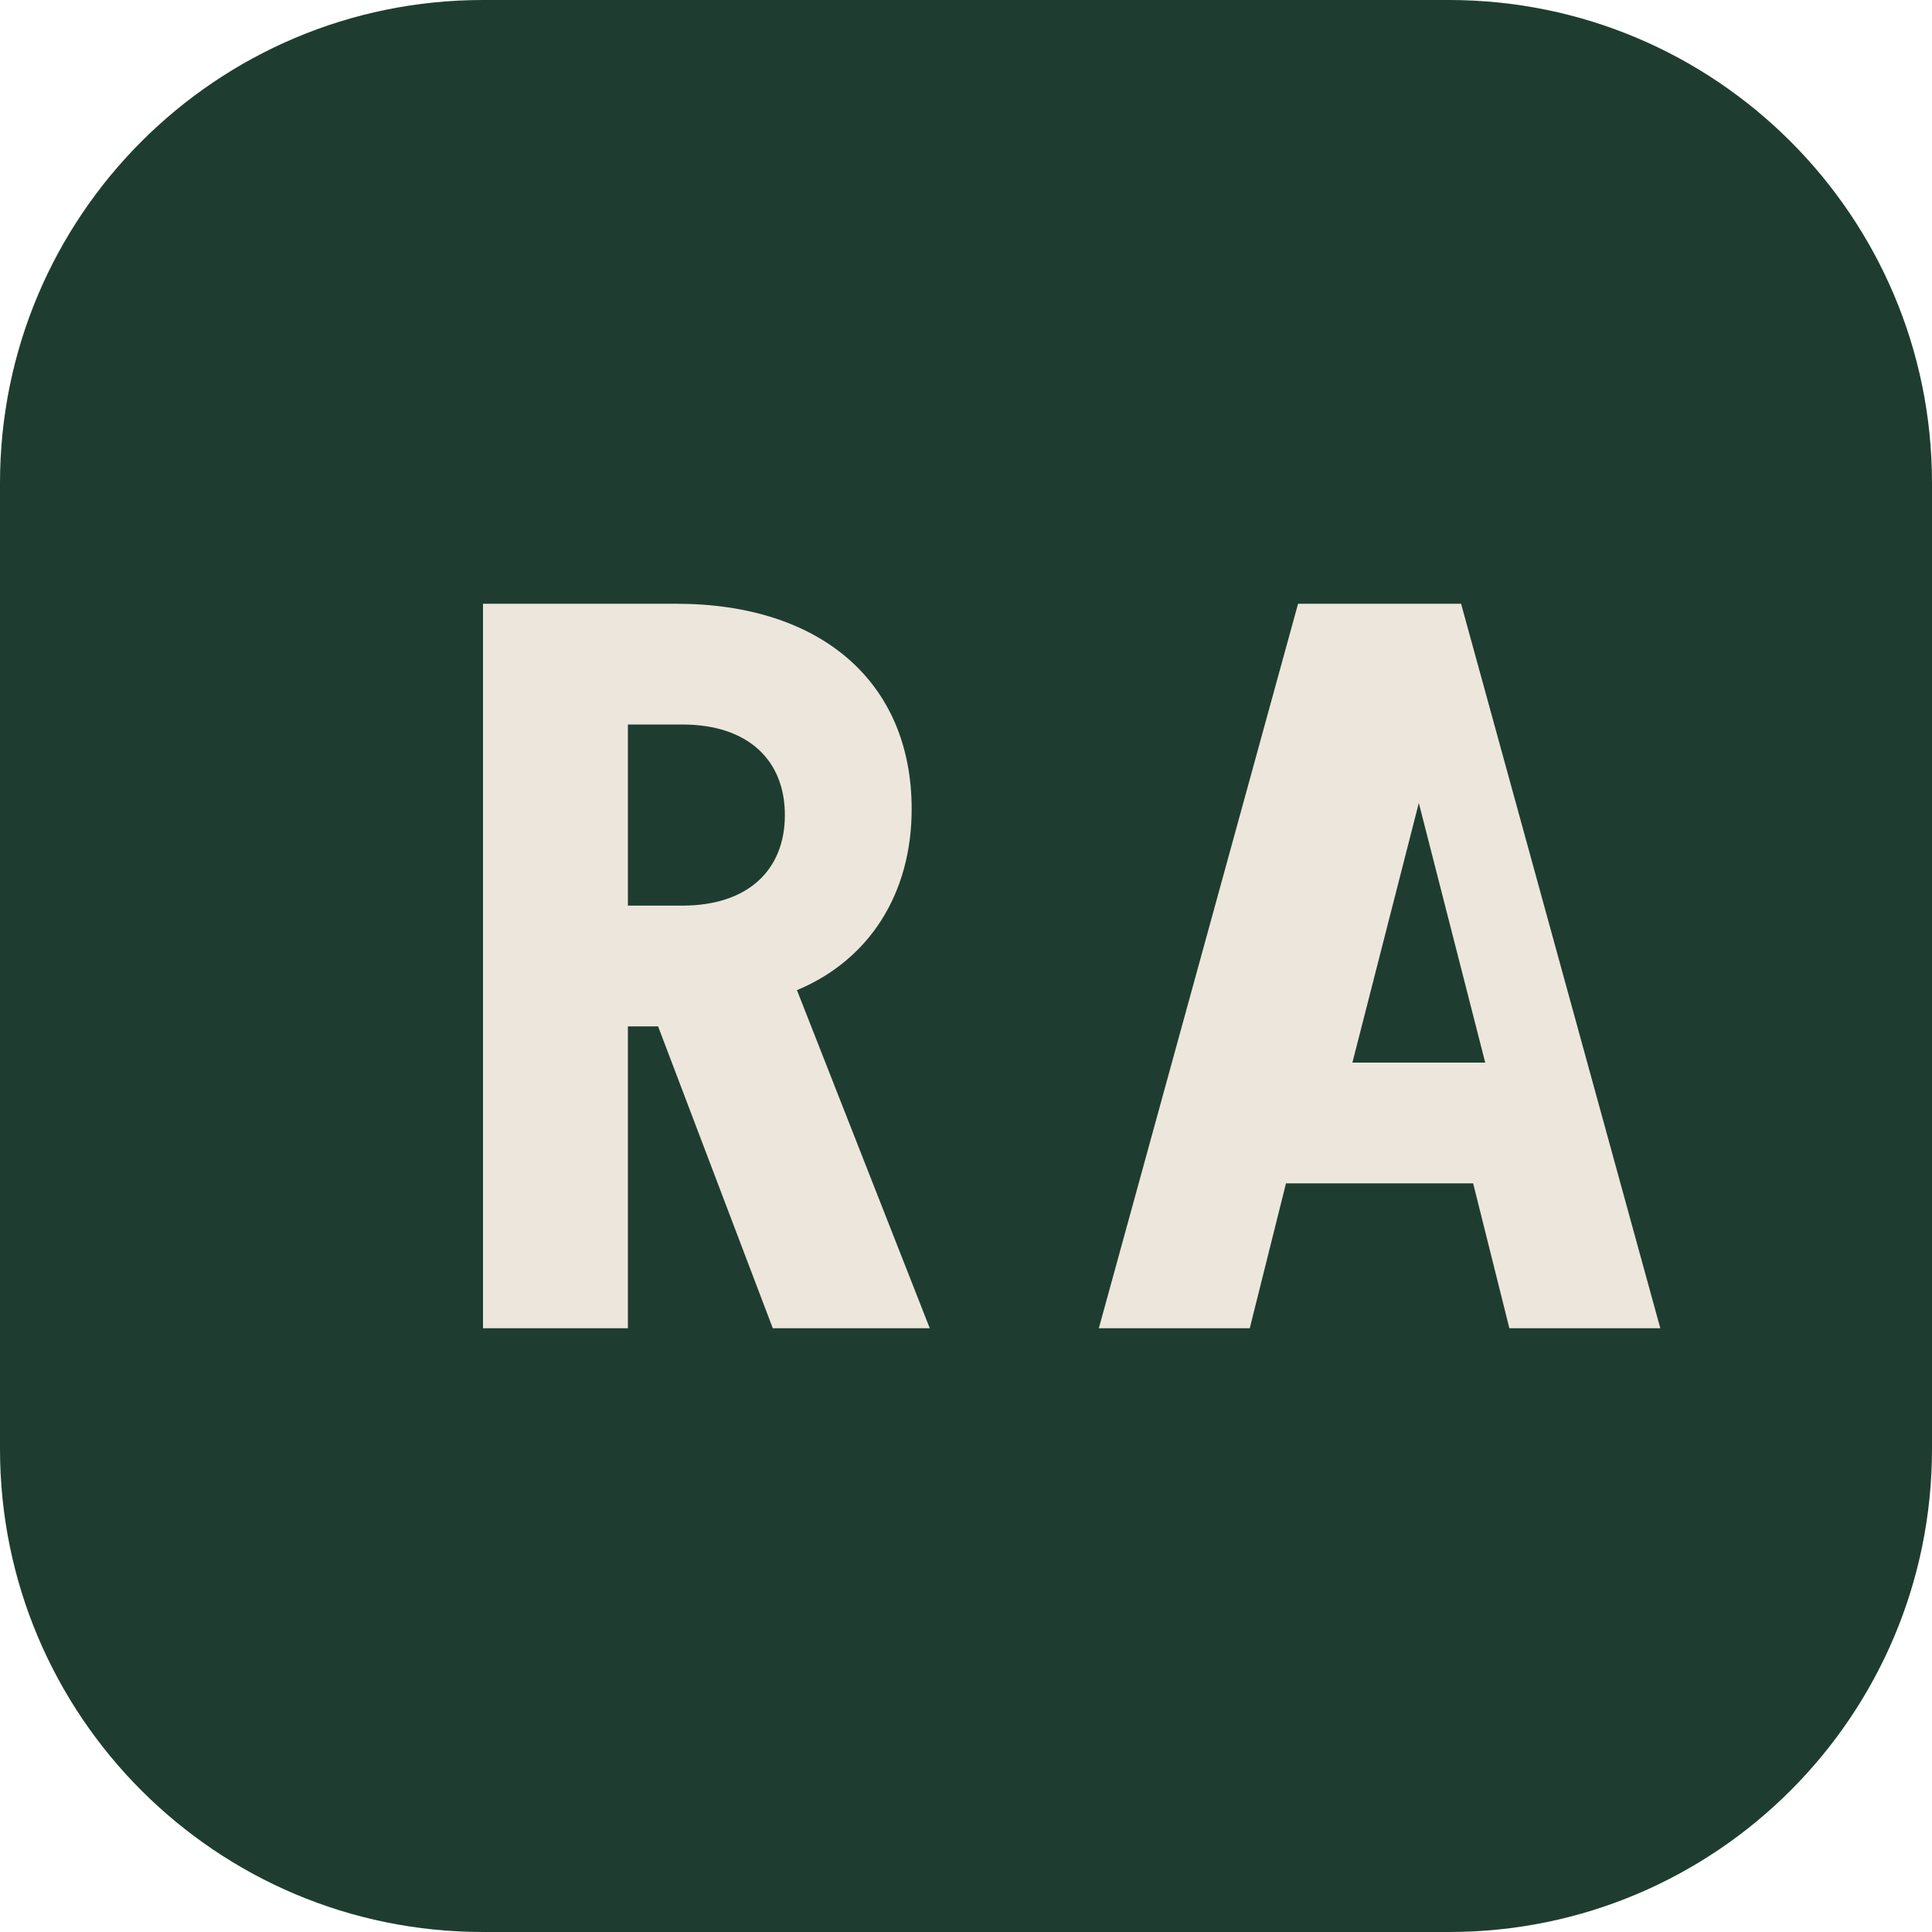
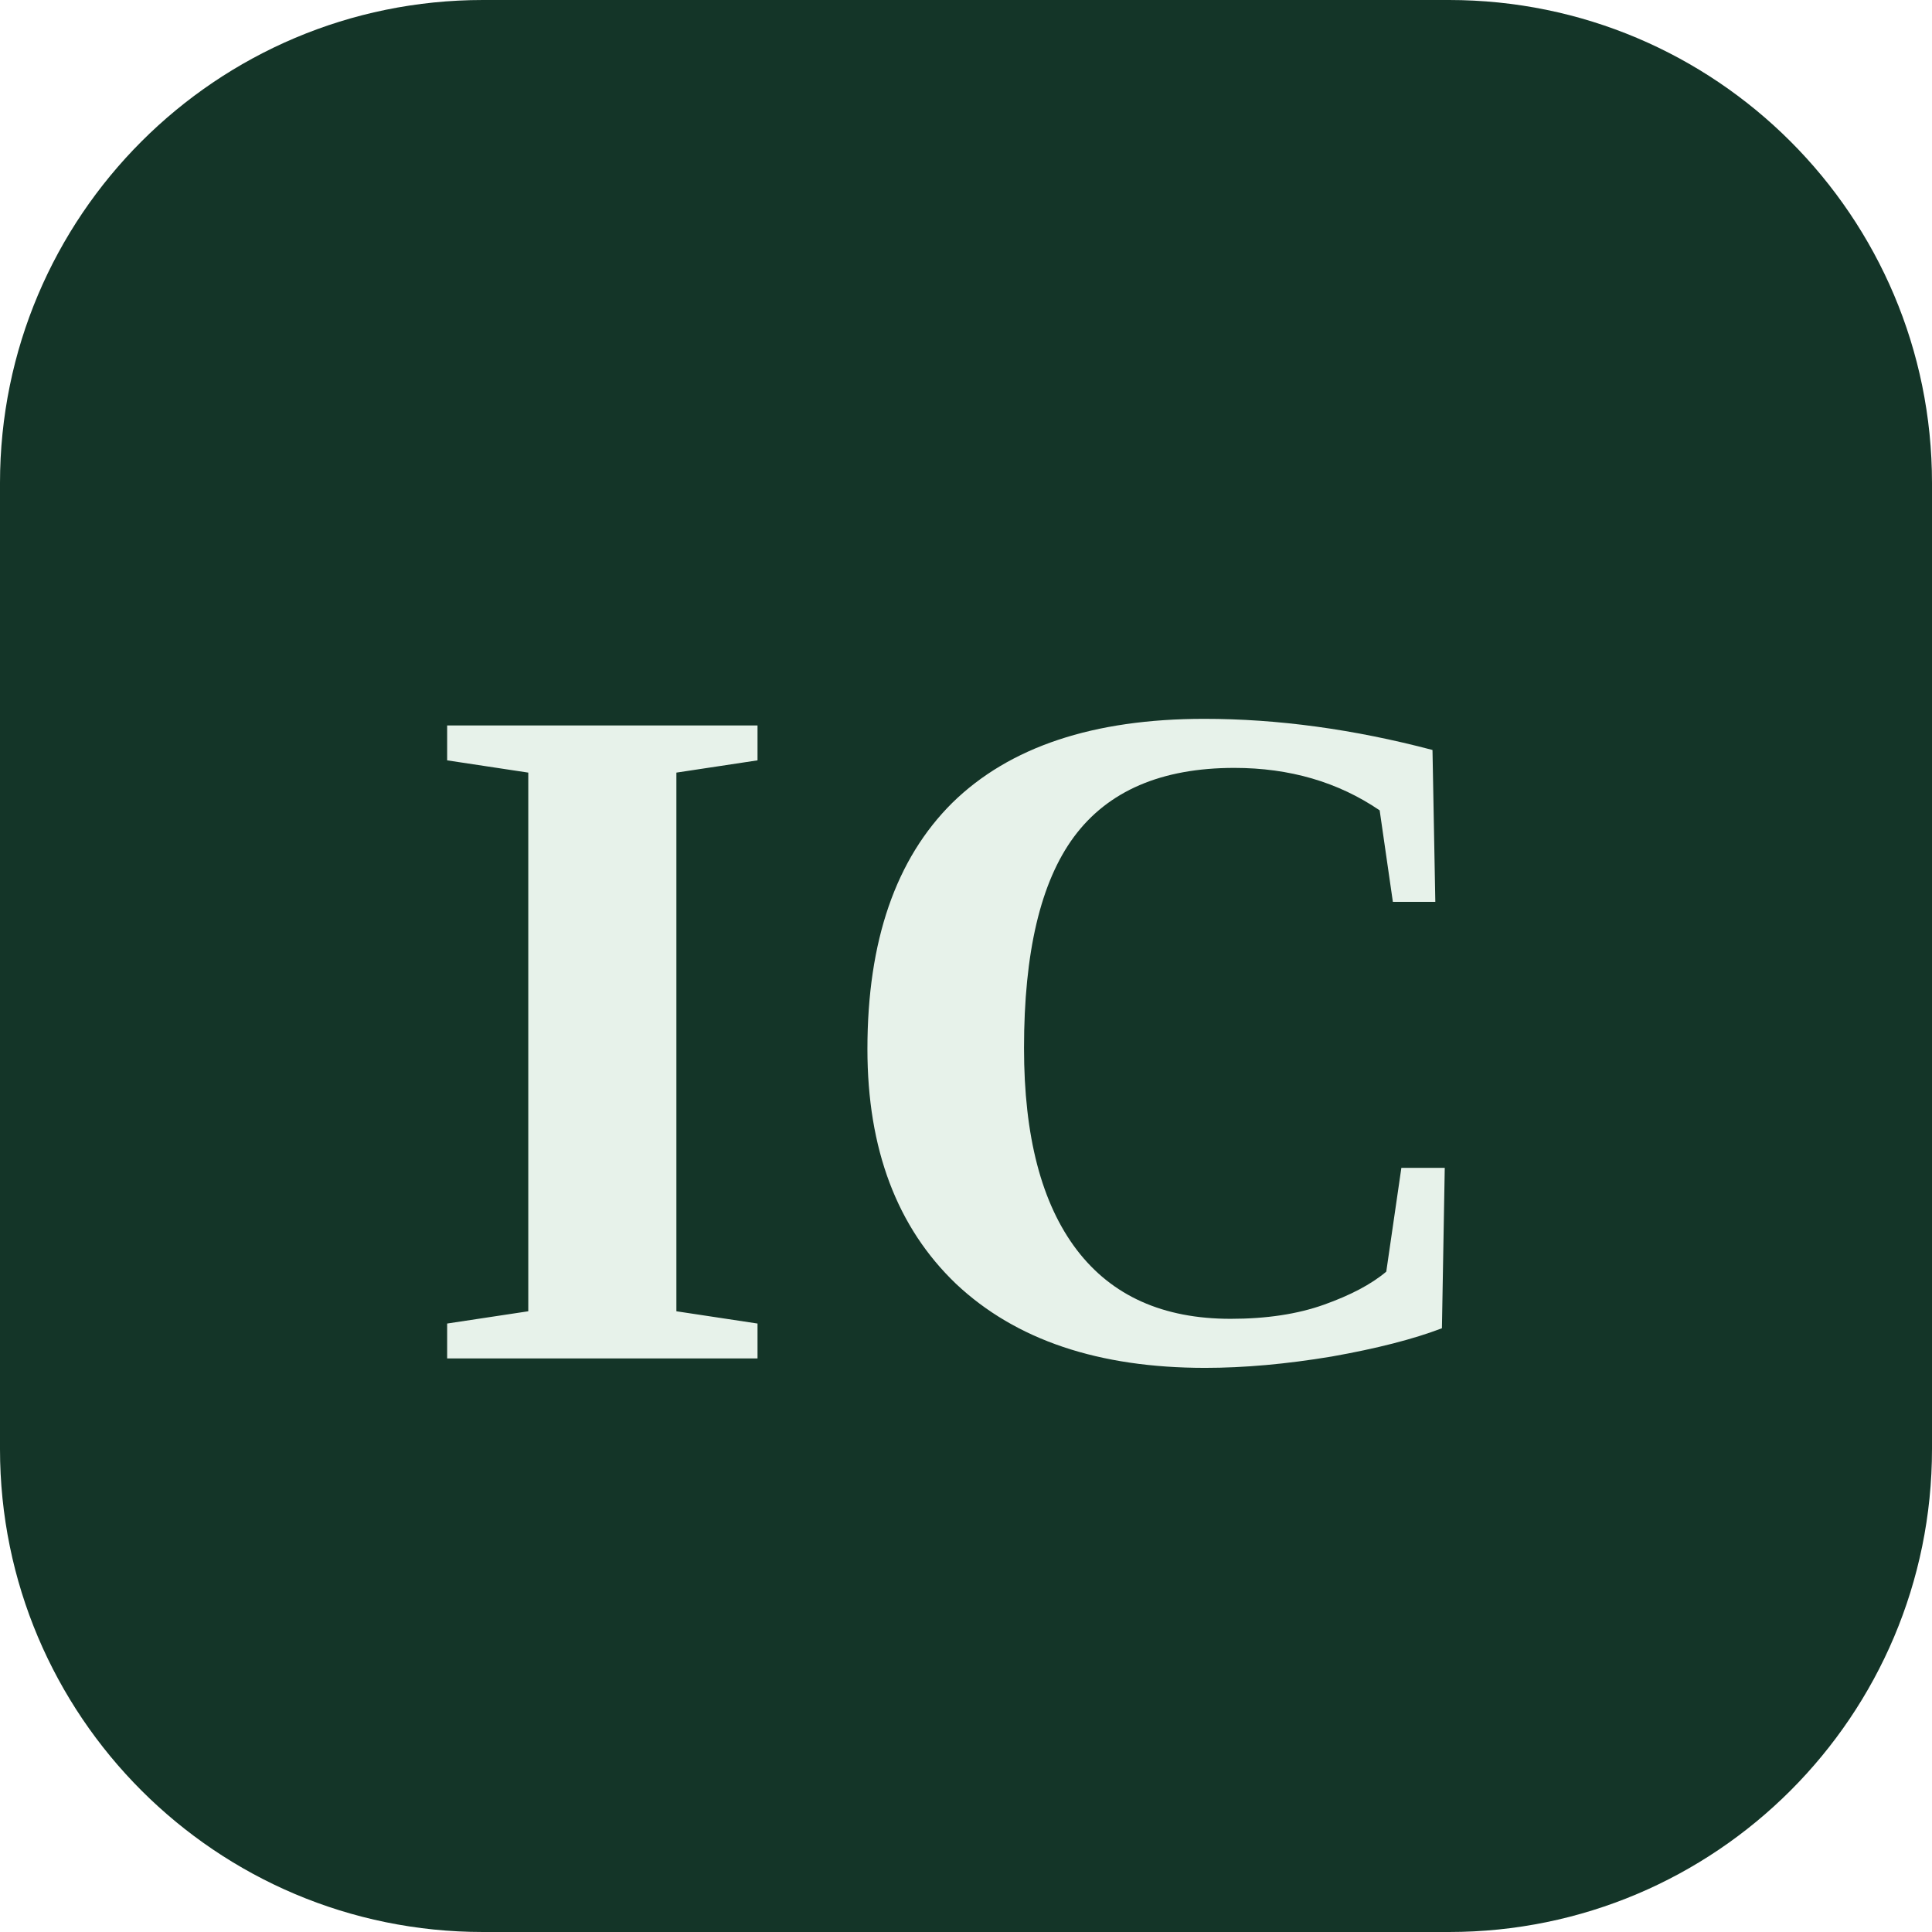
<svg xmlns="http://www.w3.org/2000/svg" viewBox="0 0 32 32" fill="none">
-   <rect width="32" height="32" rx="8" fill="#1E3D30" />
-   <path d="M8 22V10h3.2c2.4 0 3.9 1.3 3.9 3.4 0 1.4-.7 2.5-1.9 3l2.2 5.6h-2.6l-1.9-5H10.4V22H8zm2.4-7h.9c1.1 0 1.7-.6 1.7-1.5s-.6-1.5-1.7-1.5h-.9V15zM18.2 22l3.3-12h2.7l3.3 12h-2.5l-.6-2.4h-3.1L20.7 22h-2.5zm4.2-4.4h2.2l-1.1-4.3-1.1 4.3z" fill="#EDE6DC" />
+   <rect width="32" height="32" rx="8" fill="#143528" />
+   <text x="16" y="22.5" text-anchor="middle" fill="#E7F2EA" font-family="Georgia, 'Times New Roman', serif" font-size="16" font-weight="700" letter-spacing="0.5">IC</text>
</svg>
